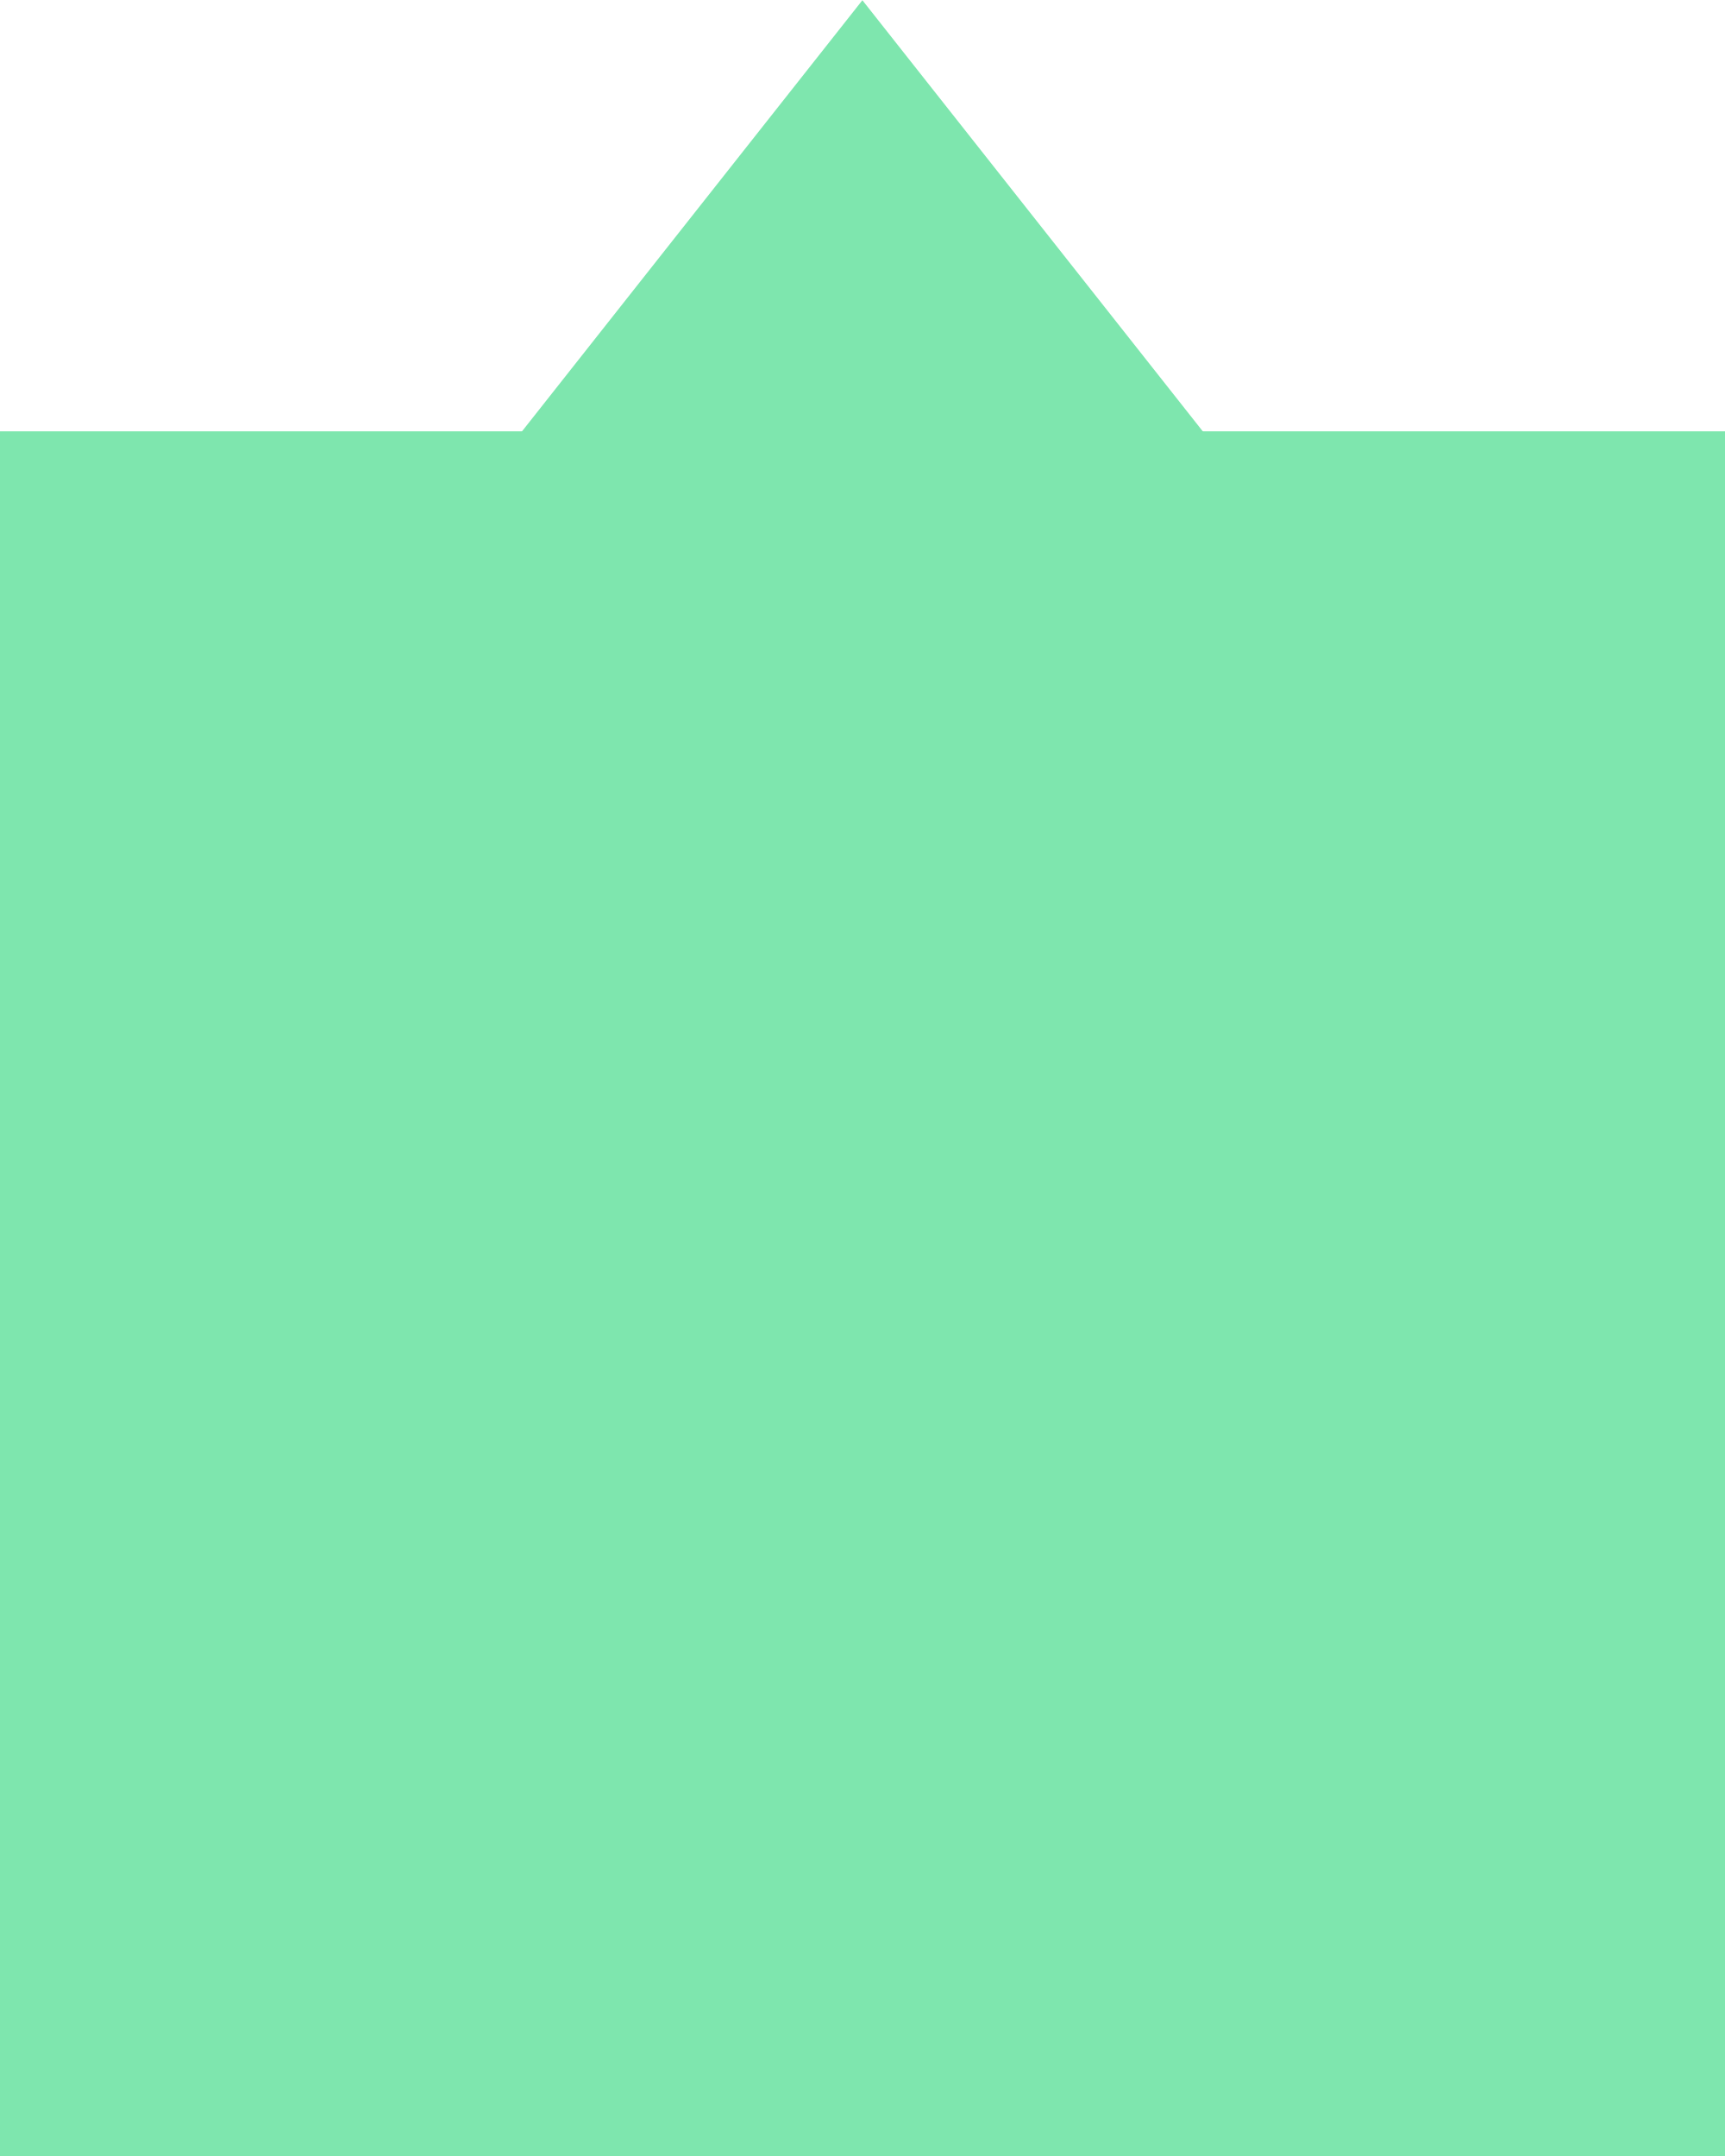
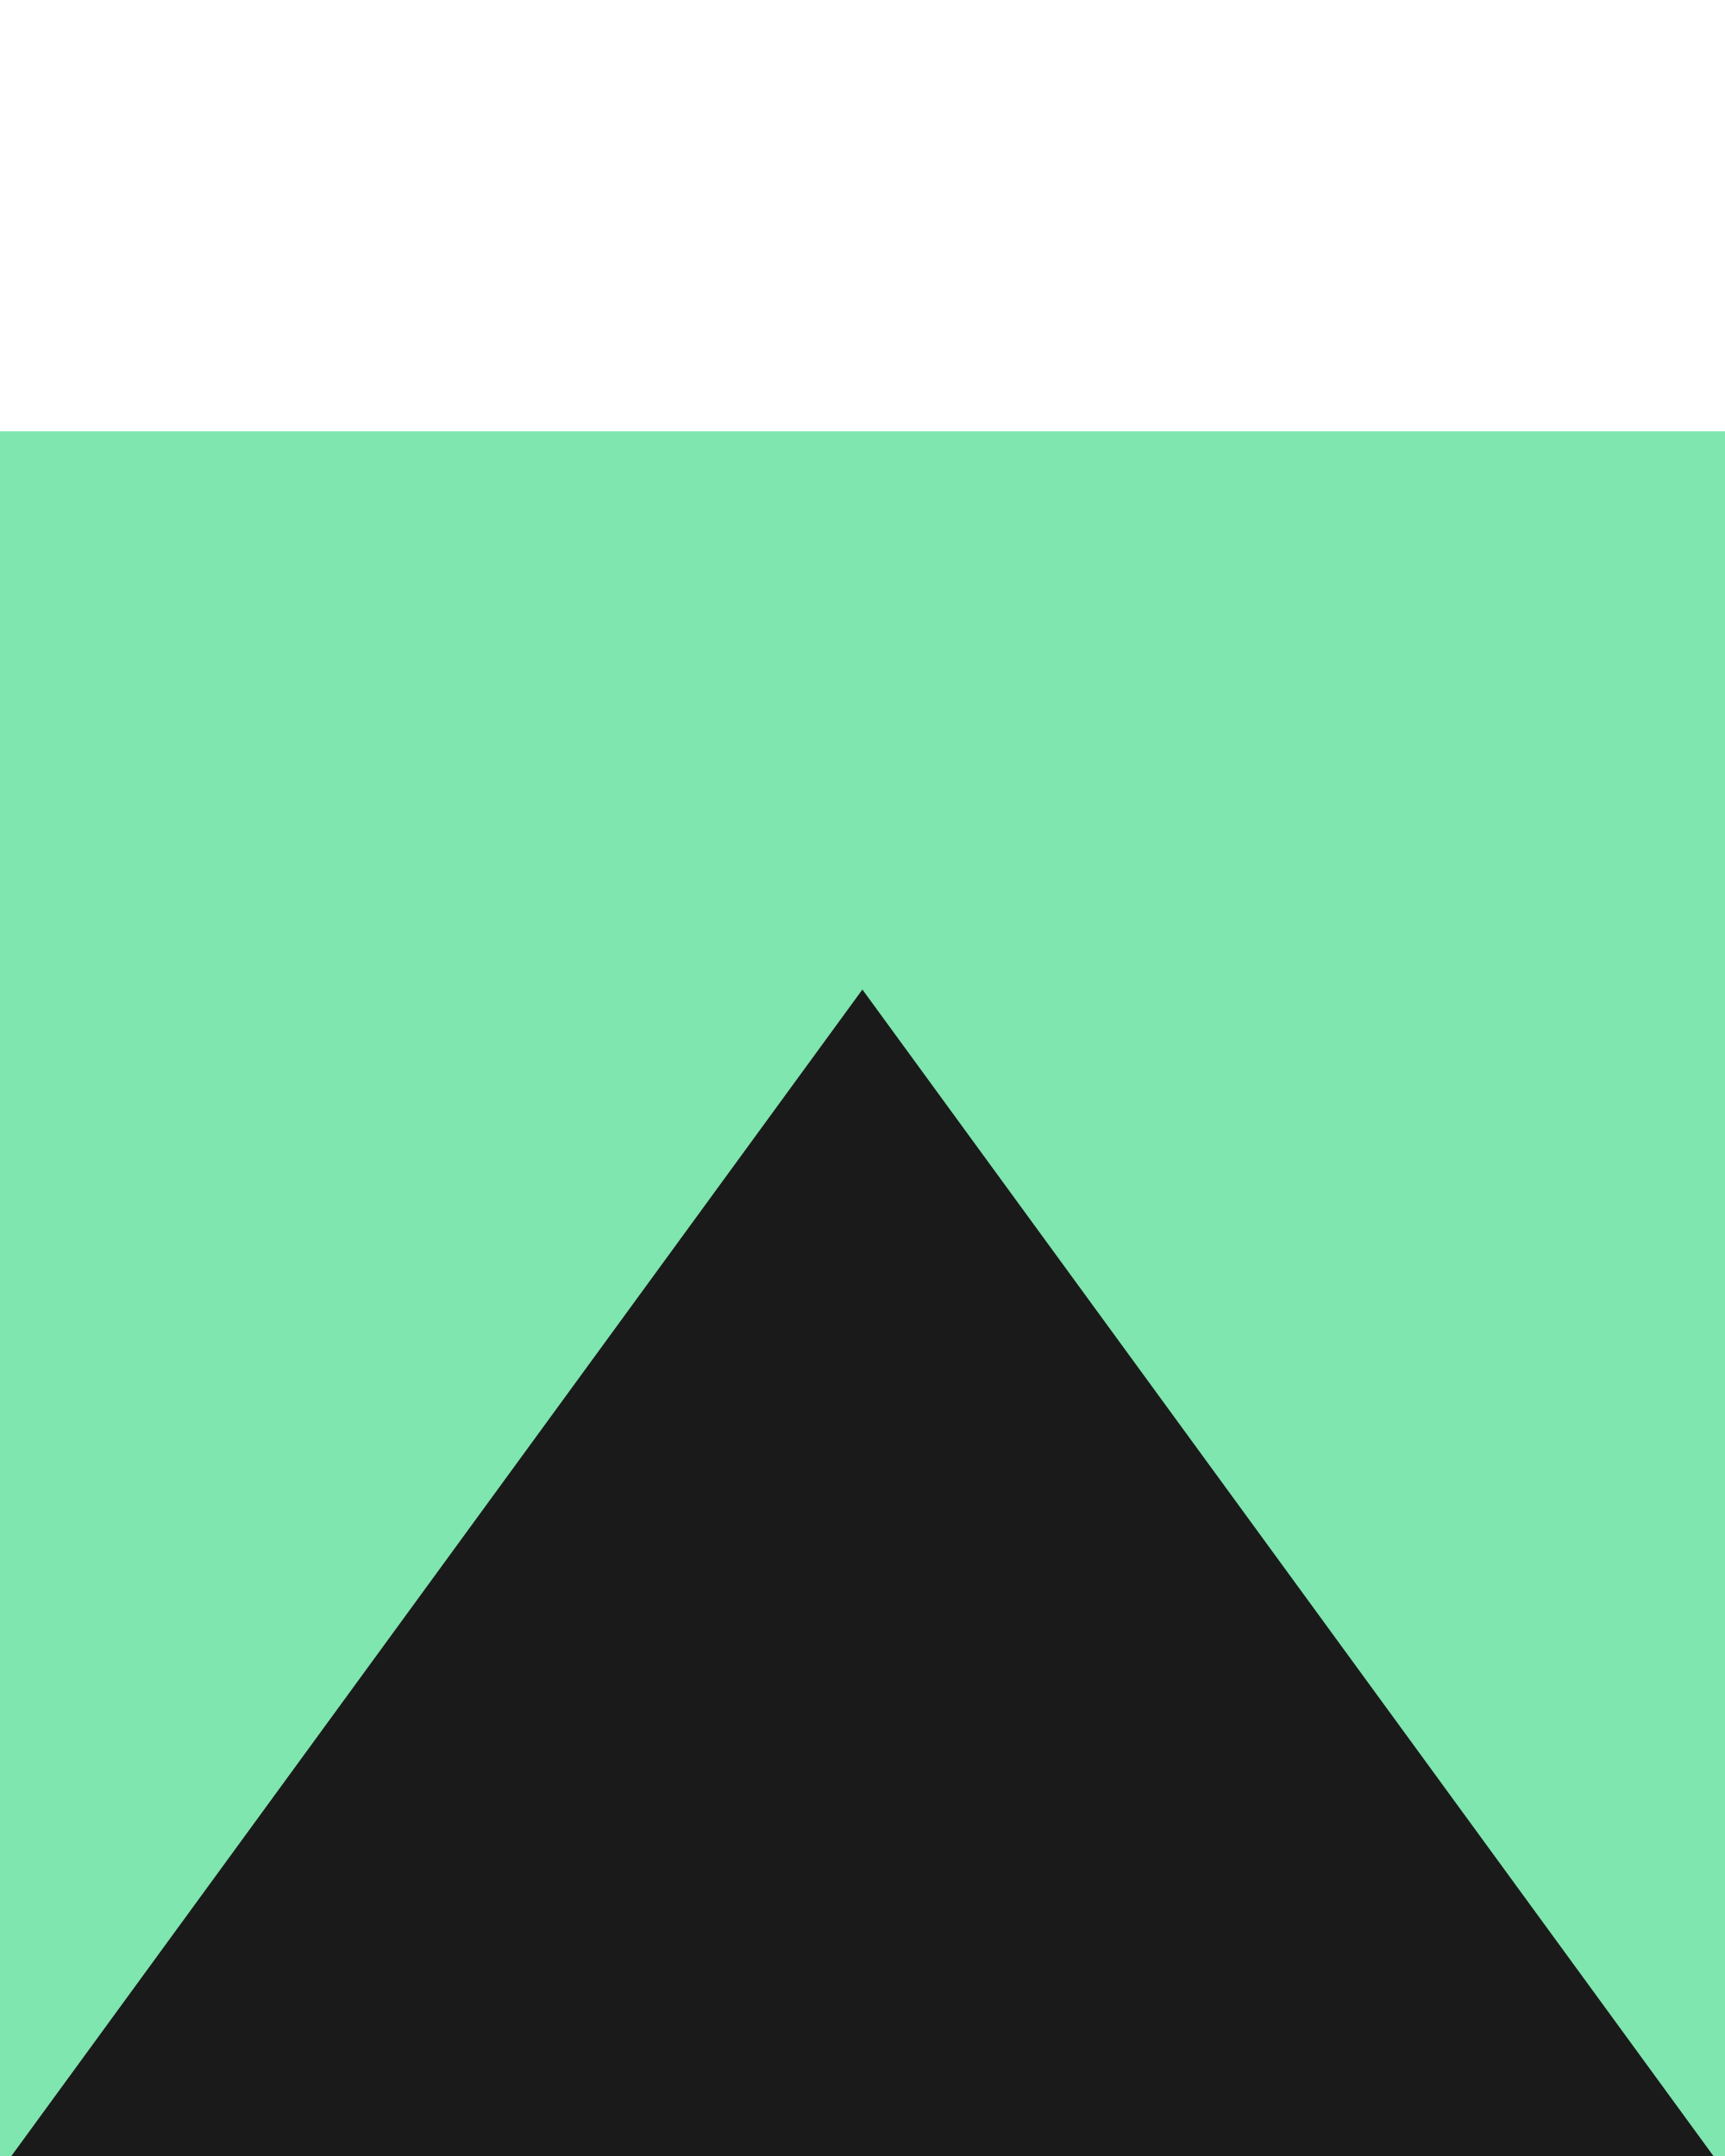
<svg xmlns="http://www.w3.org/2000/svg" width="32" height="40" viewBox="0 0 8.467 10.583" version="1.1" id="svg1">
  <defs id="defs1" />
  <g id="layer1">
    <rect style="fill:#7ee6ae;fill-opacity:1;stroke:none;stroke-width:9.741;stroke-opacity:0.434" id="rect1" width="8.467" height="8.467" x="-2.220446e-16" y="2.117" />
-     <path style="fill:#7ee6ae;fill-opacity:1;stroke:none;stroke-width:16.933;stroke-opacity:0.434" id="path1" transform="matrix(-1.803706,0,0,-1.318871,10.35116,4.276491)" d="M 5.708,-0.77 3.392,3.242 1.076,-0.77 Z" />
+     <path style="fill:#1a1a1a;fill-opacity:1;stroke:none;stroke-width:16.933;stroke-opacity:0.434" id="path1" transform="matrix(-1.803706,0,0,-1.427342,10.35116,9.484664)" d="M 5.708,-0.77 3.392,3.242 1.076,-0.77 Z" />
  </g>
</svg>
